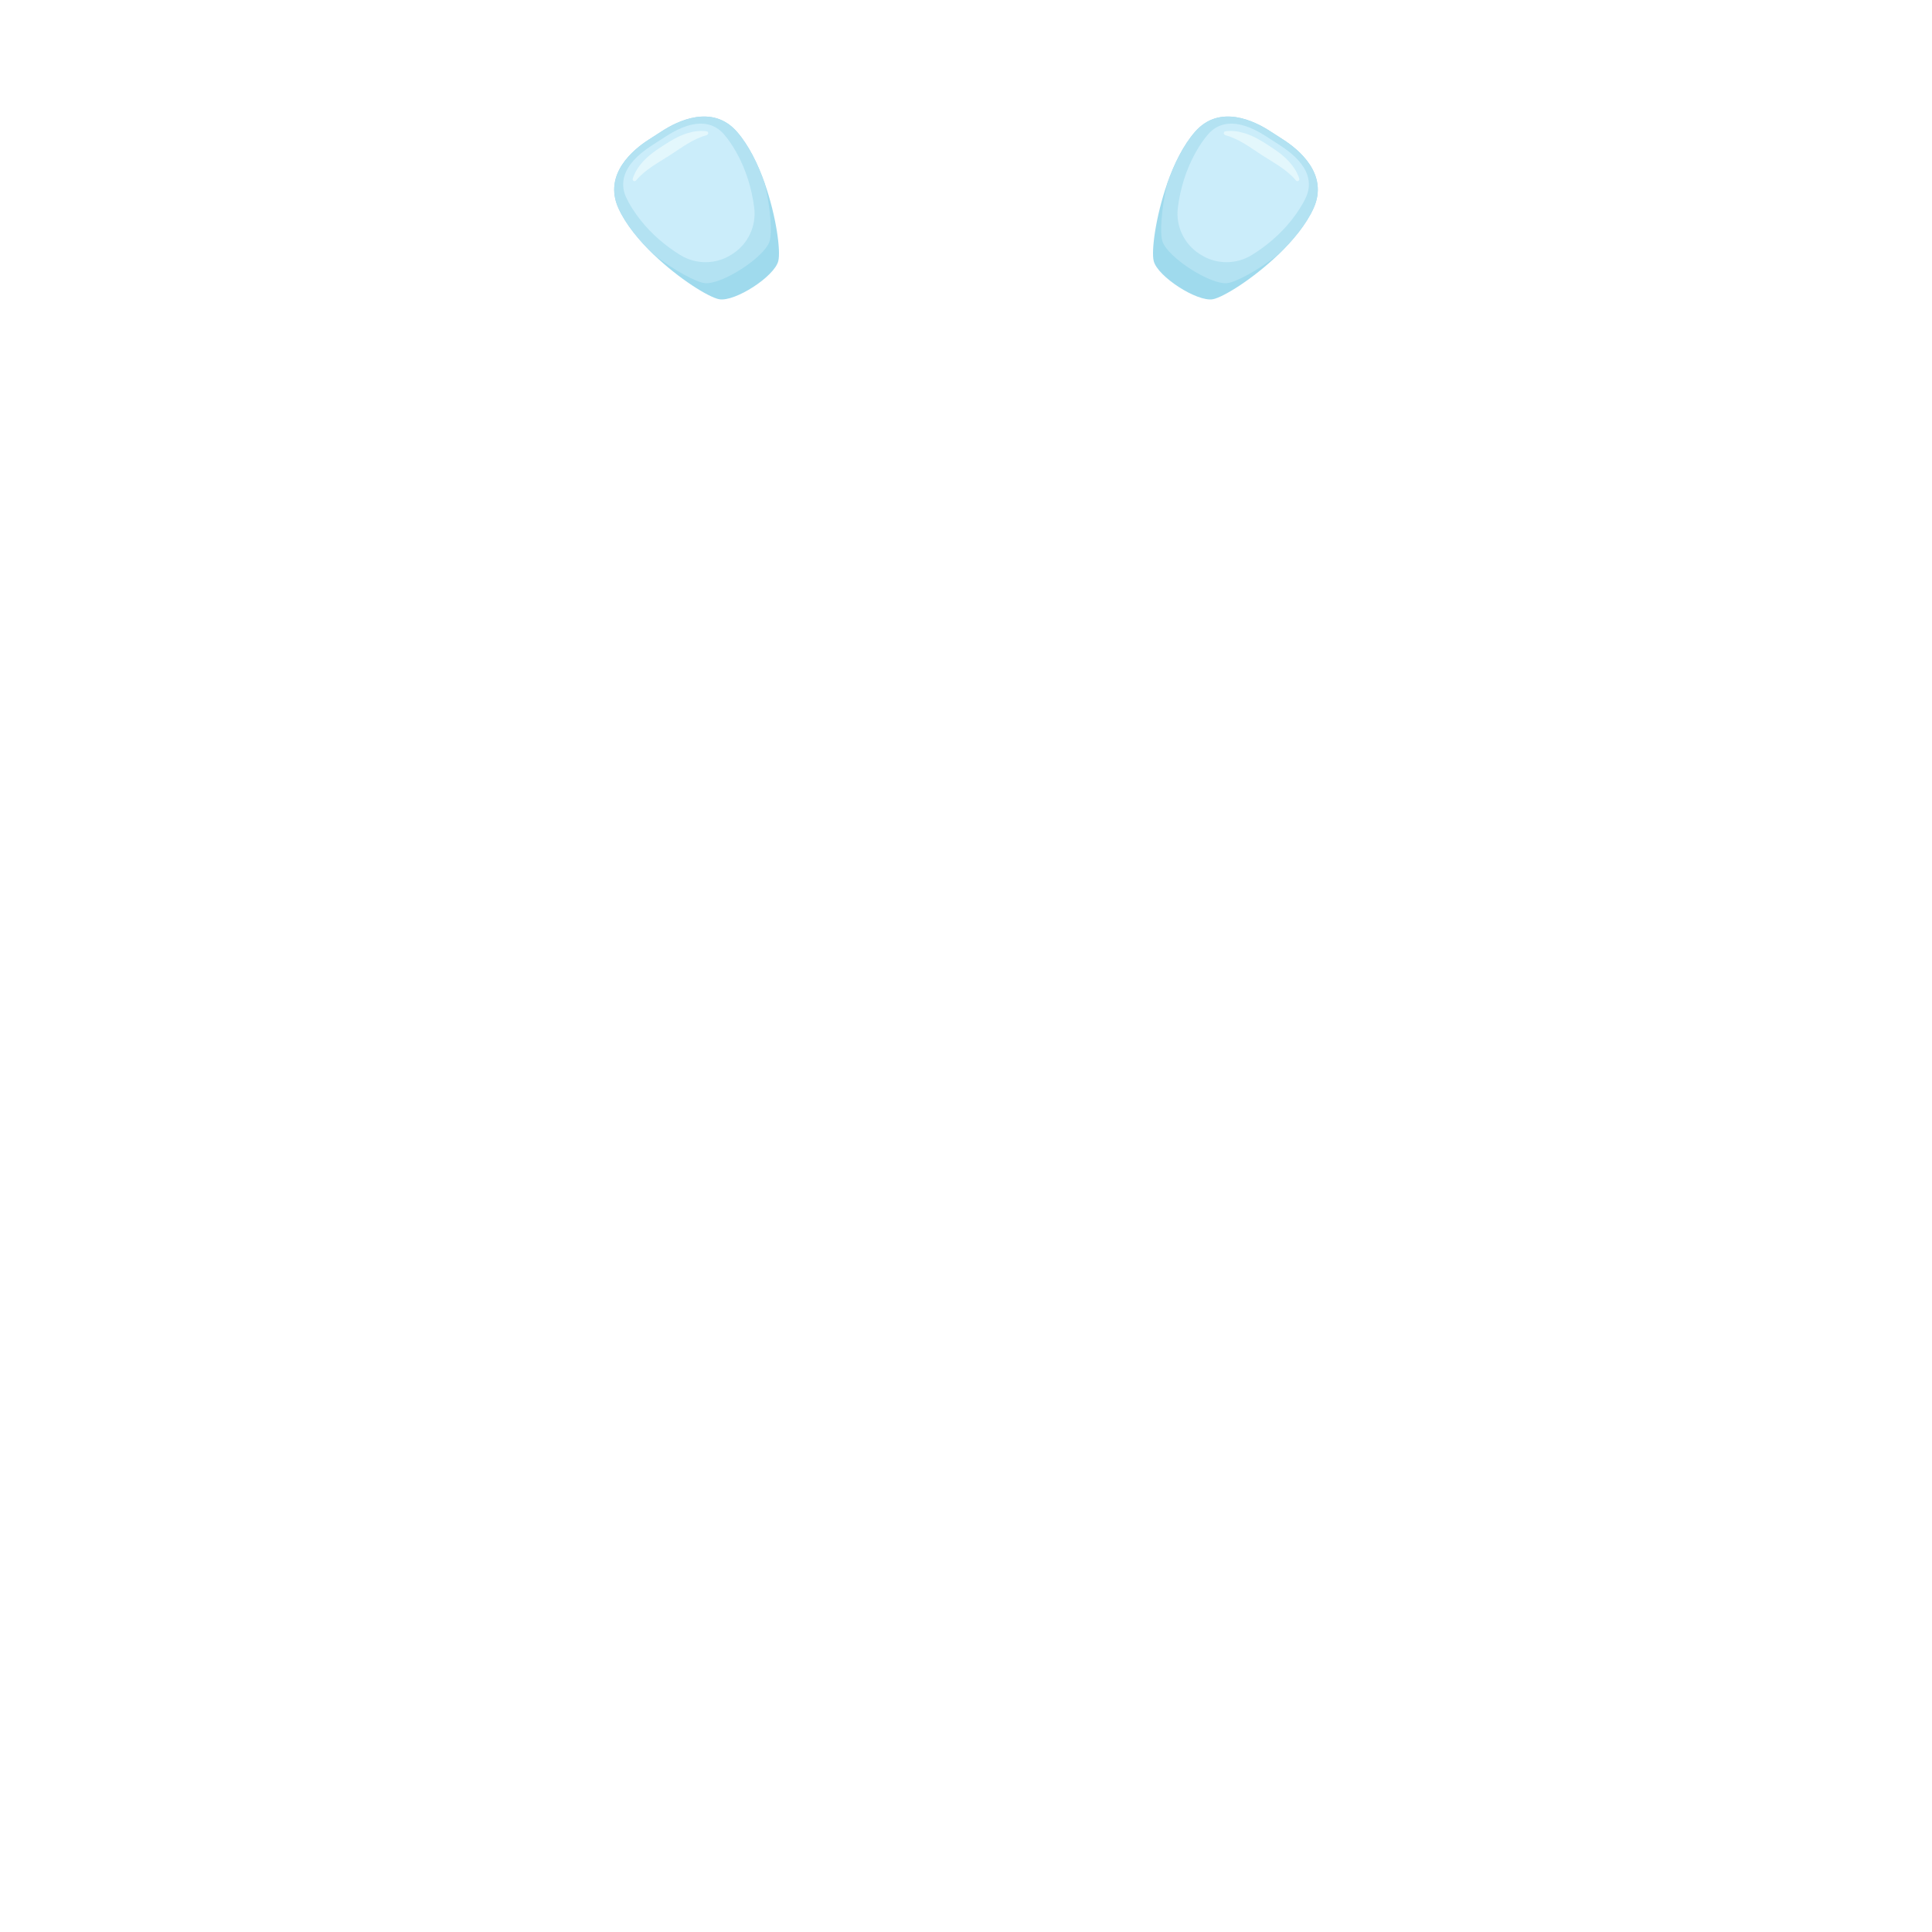
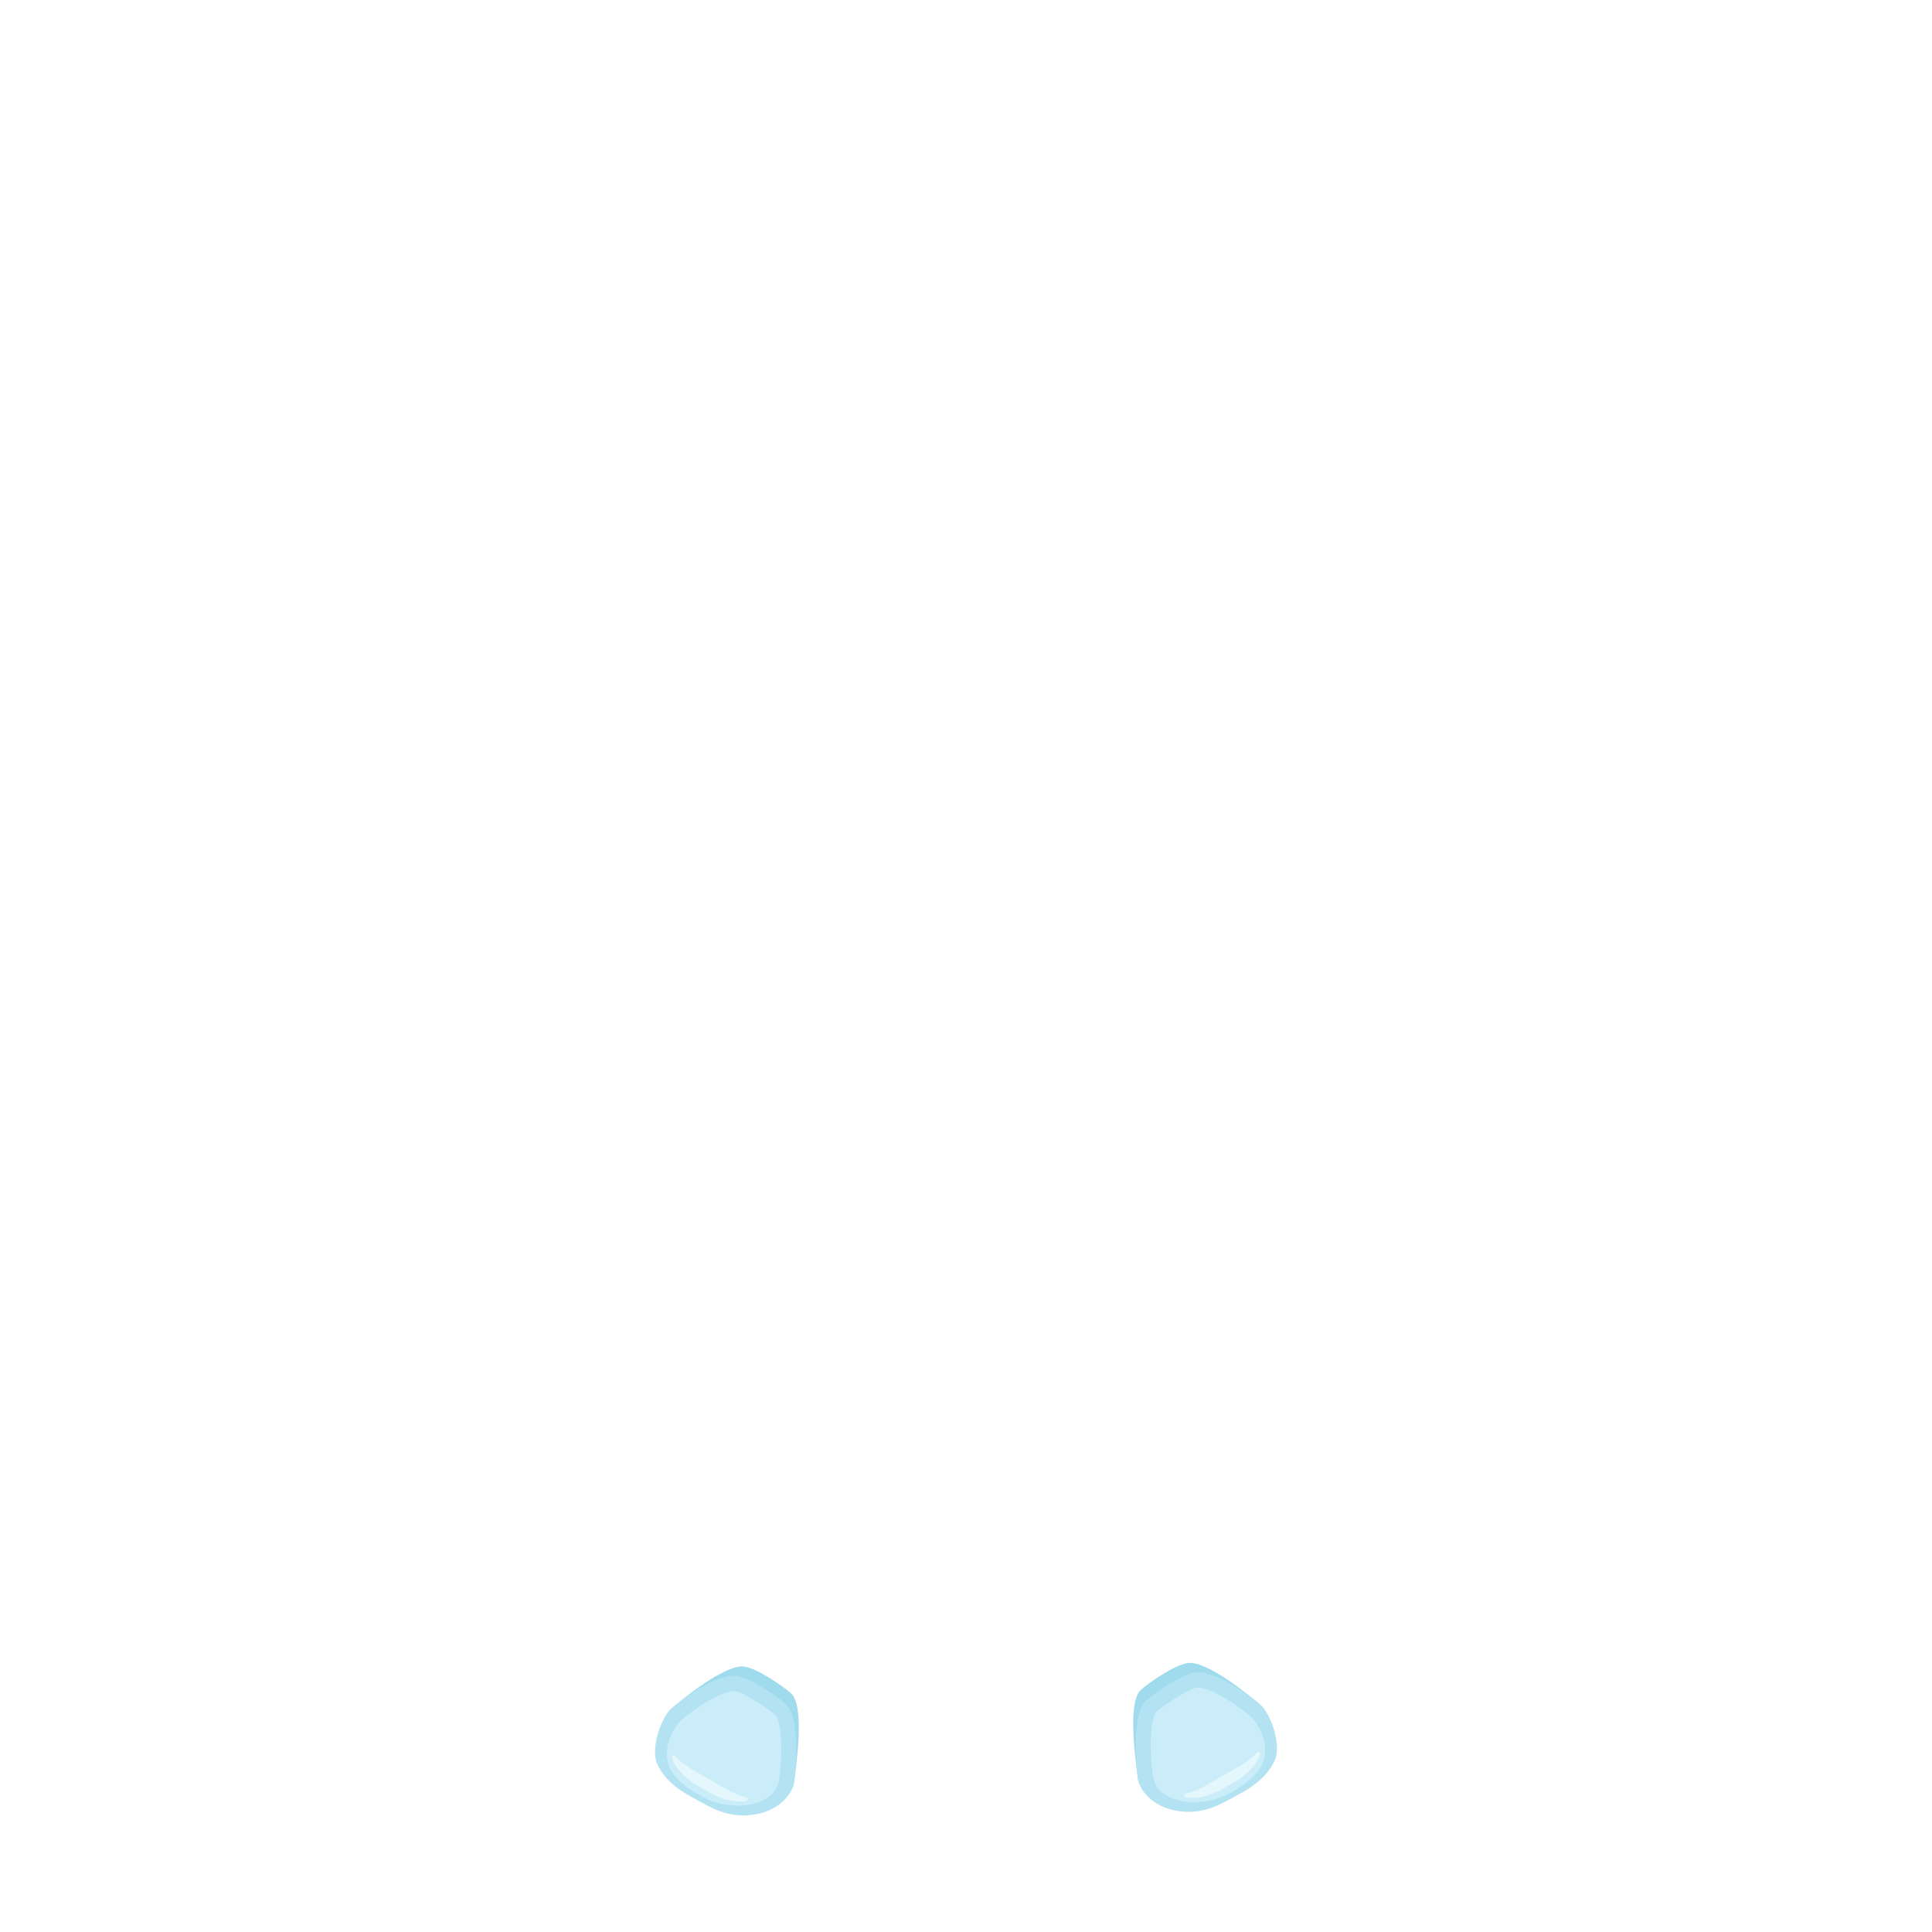
<svg xmlns="http://www.w3.org/2000/svg" id="Layer_1" data-name="Layer 1" viewBox="0 0 320 320">
  <defs>
    <style>
      .cls-1 {
        fill: #b3e2f2;
      }

      .cls-2 {
        fill: #e3f7fc;
      }

      .cls-3 {
        fill: none;
      }

      .cls-4 {
        fill: #9fdaed;
      }

      .cls-5 {
        fill: #cbedfa;
      }
    </style>
  </defs>
  <rect class="cls-3" width="320" height="320" />
-   <g id="_10bulan" data-name="10bulan">
+   <g id="_10" data-name="10">
    <g>
-       <path class="cls-4" d="m108.29,42.18c4.21,4.04,9.11,7.06,10.81,7.38,2.6.49,9.18-3.76,9.81-6.33.42-1.67-.32-7.35-2.24-12.84-1.12-3.21-2.66-6.34-4.61-8.57-4.11-4.69-9.97-1.69-12.38-.13-.75.49-1.5.97-2.25,1.45-2.42,1.55-7.57,5.66-5,11.34,1.21,2.68,3.43,5.36,5.86,7.7Z" />
-       <path class="cls-1" d="m108.29,42.18c3.51,2.69,6.95,4.51,8.38,4.71,2.76.38,10.02-4.29,10.81-6.97.41-1.37.18-5.24-.81-9.52-1.12-3.21-2.66-6.34-4.61-8.57-4.11-4.69-9.97-1.69-12.38-.13-.75.49-1.5.97-2.25,1.45-2.42,1.55-7.57,5.66-5,11.34,1.21,2.68,3.43,5.36,5.86,7.7Z" />
-       <path class="cls-5" d="m121.25,42.11l.12-.08c2.55-1.65,3.93-4.62,3.55-7.63h0c-.4-3.17-1.35-6.27-2.9-9.07-.68-1.22-1.39-2.27-2.14-3.12-1.48-1.69-4.33-3-9.51.33-.83.53-1.61,1.04-2.43,1.57-5.2,3.35-5.18,6.49-4.25,8.54.55,1.21,1.37,2.5,2.43,3.84,1.82,2.29,4.06,4.21,6.55,5.75h0c2.61,1.61,5.92,1.58,8.5-.08l.07-.05Z" />
-       <path class="cls-2" d="m117.07,22.36c.33-.08.3-.57-.04-.61-1.06-.16-2.22.01-3.19.32-1.46.44-2.77,1.25-3.94,2.01-1.17.75-2.45,1.61-3.46,2.75-.68.75-1.33,1.74-1.64,2.77-.1.32.32.55.54.3,1.53-1.84,3.72-2.96,5.6-4.18,1.93-1.24,3.84-2.74,6.12-3.33Z" />
+       <path class="cls-4" d="m131.08,280.53c2.27,2.25.73,12.2.48,14.45-.25,2.25-1.74,2.26-4.98,2.93-3.99.82-6.79-.65-8.87-1.79-2.08-1.14-5.63-2.77-7.12-6.24-1-2.33-1.08-5.38.62-6.88,1.7-1.5,8.78-7.28,11.96-6.97,2.26.22,7,3.61,7.9,4.5Z" />
+       <path class="cls-1" d="m130.21,282.29c2.37,2.35,1.62,10.34,1.35,12.69-.26,2.35-2.67,4.76-6.05,5.46-4.16.86-7.09-.68-9.26-1.87-2.17-1.19-5.88-2.89-7.44-6.52-1.04-2.43.63-7.49,2.4-9.06,1.78-1.57,7.42-5.74,10.74-5.41,2.36.23,7.31,3.77,8.25,4.7Z" />
+       <path class="cls-5" d="m129.05,294.7c.84-6.55.01-10-.62-10.62-.92-.91-5.52-3.99-6.86-3.99-2.09,0-6.46,2.83-8.69,4.79-1.25,1.1-3,4.24-2.25,7.07.69,2.6,3.64,4.54,5.59,5.59,2.11,1.13,3.89,1.52,6.41,1.52,0,0,5.86,0,6.42-4.37Z" />
+       <path class="cls-2" d="m111.82,290.86c-.22-.24-.62,0-.52.31.34.99,1,1.92,1.71,2.63,1.04,1.07,2.33,1.85,3.51,2.53,1.18.68,2.5,1.4,3.94,1.77.96.26,2.11.37,3.14.18.32-.06.34-.53.02-.6-2.29-.51-4.24-1.9-6.15-2.99-1.94-1.11-4.1-2.1-5.64-3.82Z" />
    </g>
    <g>
-       <path class="cls-4" d="m211.71,42.18c-4.21,4.04-9.11,7.06-10.81,7.38-2.6.49-9.18-3.76-9.81-6.33-.42-1.67.32-7.35,2.24-12.84,1.12-3.21,2.66-6.34,4.61-8.57,4.11-4.69,9.97-1.69,12.38-.13.75.49,1.5.97,2.25,1.45,2.42,1.55,7.57,5.66,5,11.34-1.21,2.68-3.43,5.36-5.86,7.7Z" />
-       <path class="cls-1" d="m211.71,42.18c-3.51,2.69-6.95,4.51-8.38,4.71-2.76.38-10.02-4.29-10.81-6.97-.41-1.37-.18-5.24.81-9.52,1.12-3.21,2.66-6.34,4.61-8.57,4.11-4.69,9.97-1.69,12.38-.13.75.49,1.5.97,2.25,1.45,2.42,1.55,7.57,5.66,5,11.34-1.21,2.68-3.43,5.36-5.86,7.7Z" />
-       <path class="cls-5" d="m198.76,42.11l-.12-.08c-2.55-1.65-3.93-4.62-3.55-7.63h0c.4-3.17,1.35-6.27,2.9-9.07.68-1.22,1.39-2.27,2.14-3.12,1.48-1.69,4.33-3,9.51.33.83.53,1.61,1.04,2.43,1.57,5.2,3.35,5.18,6.49,4.25,8.54-.55,1.21-1.37,2.5-2.43,3.84-1.82,2.29-4.06,4.21-6.55,5.75h0c-2.61,1.61-5.92,1.58-8.5-.08l-.07-.05Z" />
-       <path class="cls-2" d="m202.93,22.36c-.33-.08-.3-.57.04-.61,1.06-.16,2.22.01,3.19.32,1.46.44,2.77,1.25,3.94,2.01,1.17.75,2.45,1.61,3.46,2.75.68.75,1.33,1.74,1.64,2.77.1.32-.33.55-.54.3-1.53-1.84-3.72-2.96-5.6-4.18-1.93-1.24-3.84-2.74-6.12-3.33Z" />
+       <path class="cls-4" d="m188.92,279.94c-2.27,2.25-.73,12.2-.48,14.45.25,2.25,1.74,2.26,4.98,2.93,3.99.82,6.79-.65,8.87-1.79,2.08-1.14,5.63-2.77,7.12-6.24,1-2.33,1.08-5.38-.62-6.88-1.7-1.5-8.78-7.28-11.96-6.97-2.26.22-7,3.61-7.9,4.5Z" />
+       <path class="cls-1" d="m189.79,281.7c-2.37,2.35-1.62,10.34-1.35,12.69.26,2.35,2.67,4.76,6.05,5.46,4.16.86,7.09-.68,9.26-1.87s5.88-2.89,7.44-6.52c1.04-2.43-.63-7.49-2.4-9.06-1.78-1.57-7.42-5.74-10.74-5.41-2.36.23-7.31,3.77-8.25,4.7Z" />
+       <path class="cls-5" d="m190.95,294.12c-.84-6.55-.01-10,.62-10.62.92-.91,5.52-3.99,6.86-3.99,2.09,0,6.46,2.83,8.69,4.79,1.25,1.1,3,4.24,2.25,7.07-.69,2.6-3.64,4.54-5.59,5.59-2.11,1.13-3.89,1.52-6.41,1.52,0,0-5.86,0-6.42-4.37Z" />
+       <path class="cls-2" d="m208.19,290.27c.22-.24.62,0,.52.31-.34.99-1,1.92-1.71,2.63-1.04,1.07-2.33,1.85-3.51,2.53-1.18.68-2.5,1.4-3.94,1.77-.96.26-2.11.37-3.14.18-.32-.06-.34-.53-.02-.6,2.29-.51,4.24-1.9,6.15-2.99,1.94-1.11,4.1-2.1,5.64-3.82Z" />
    </g>
  </g>
</svg>
